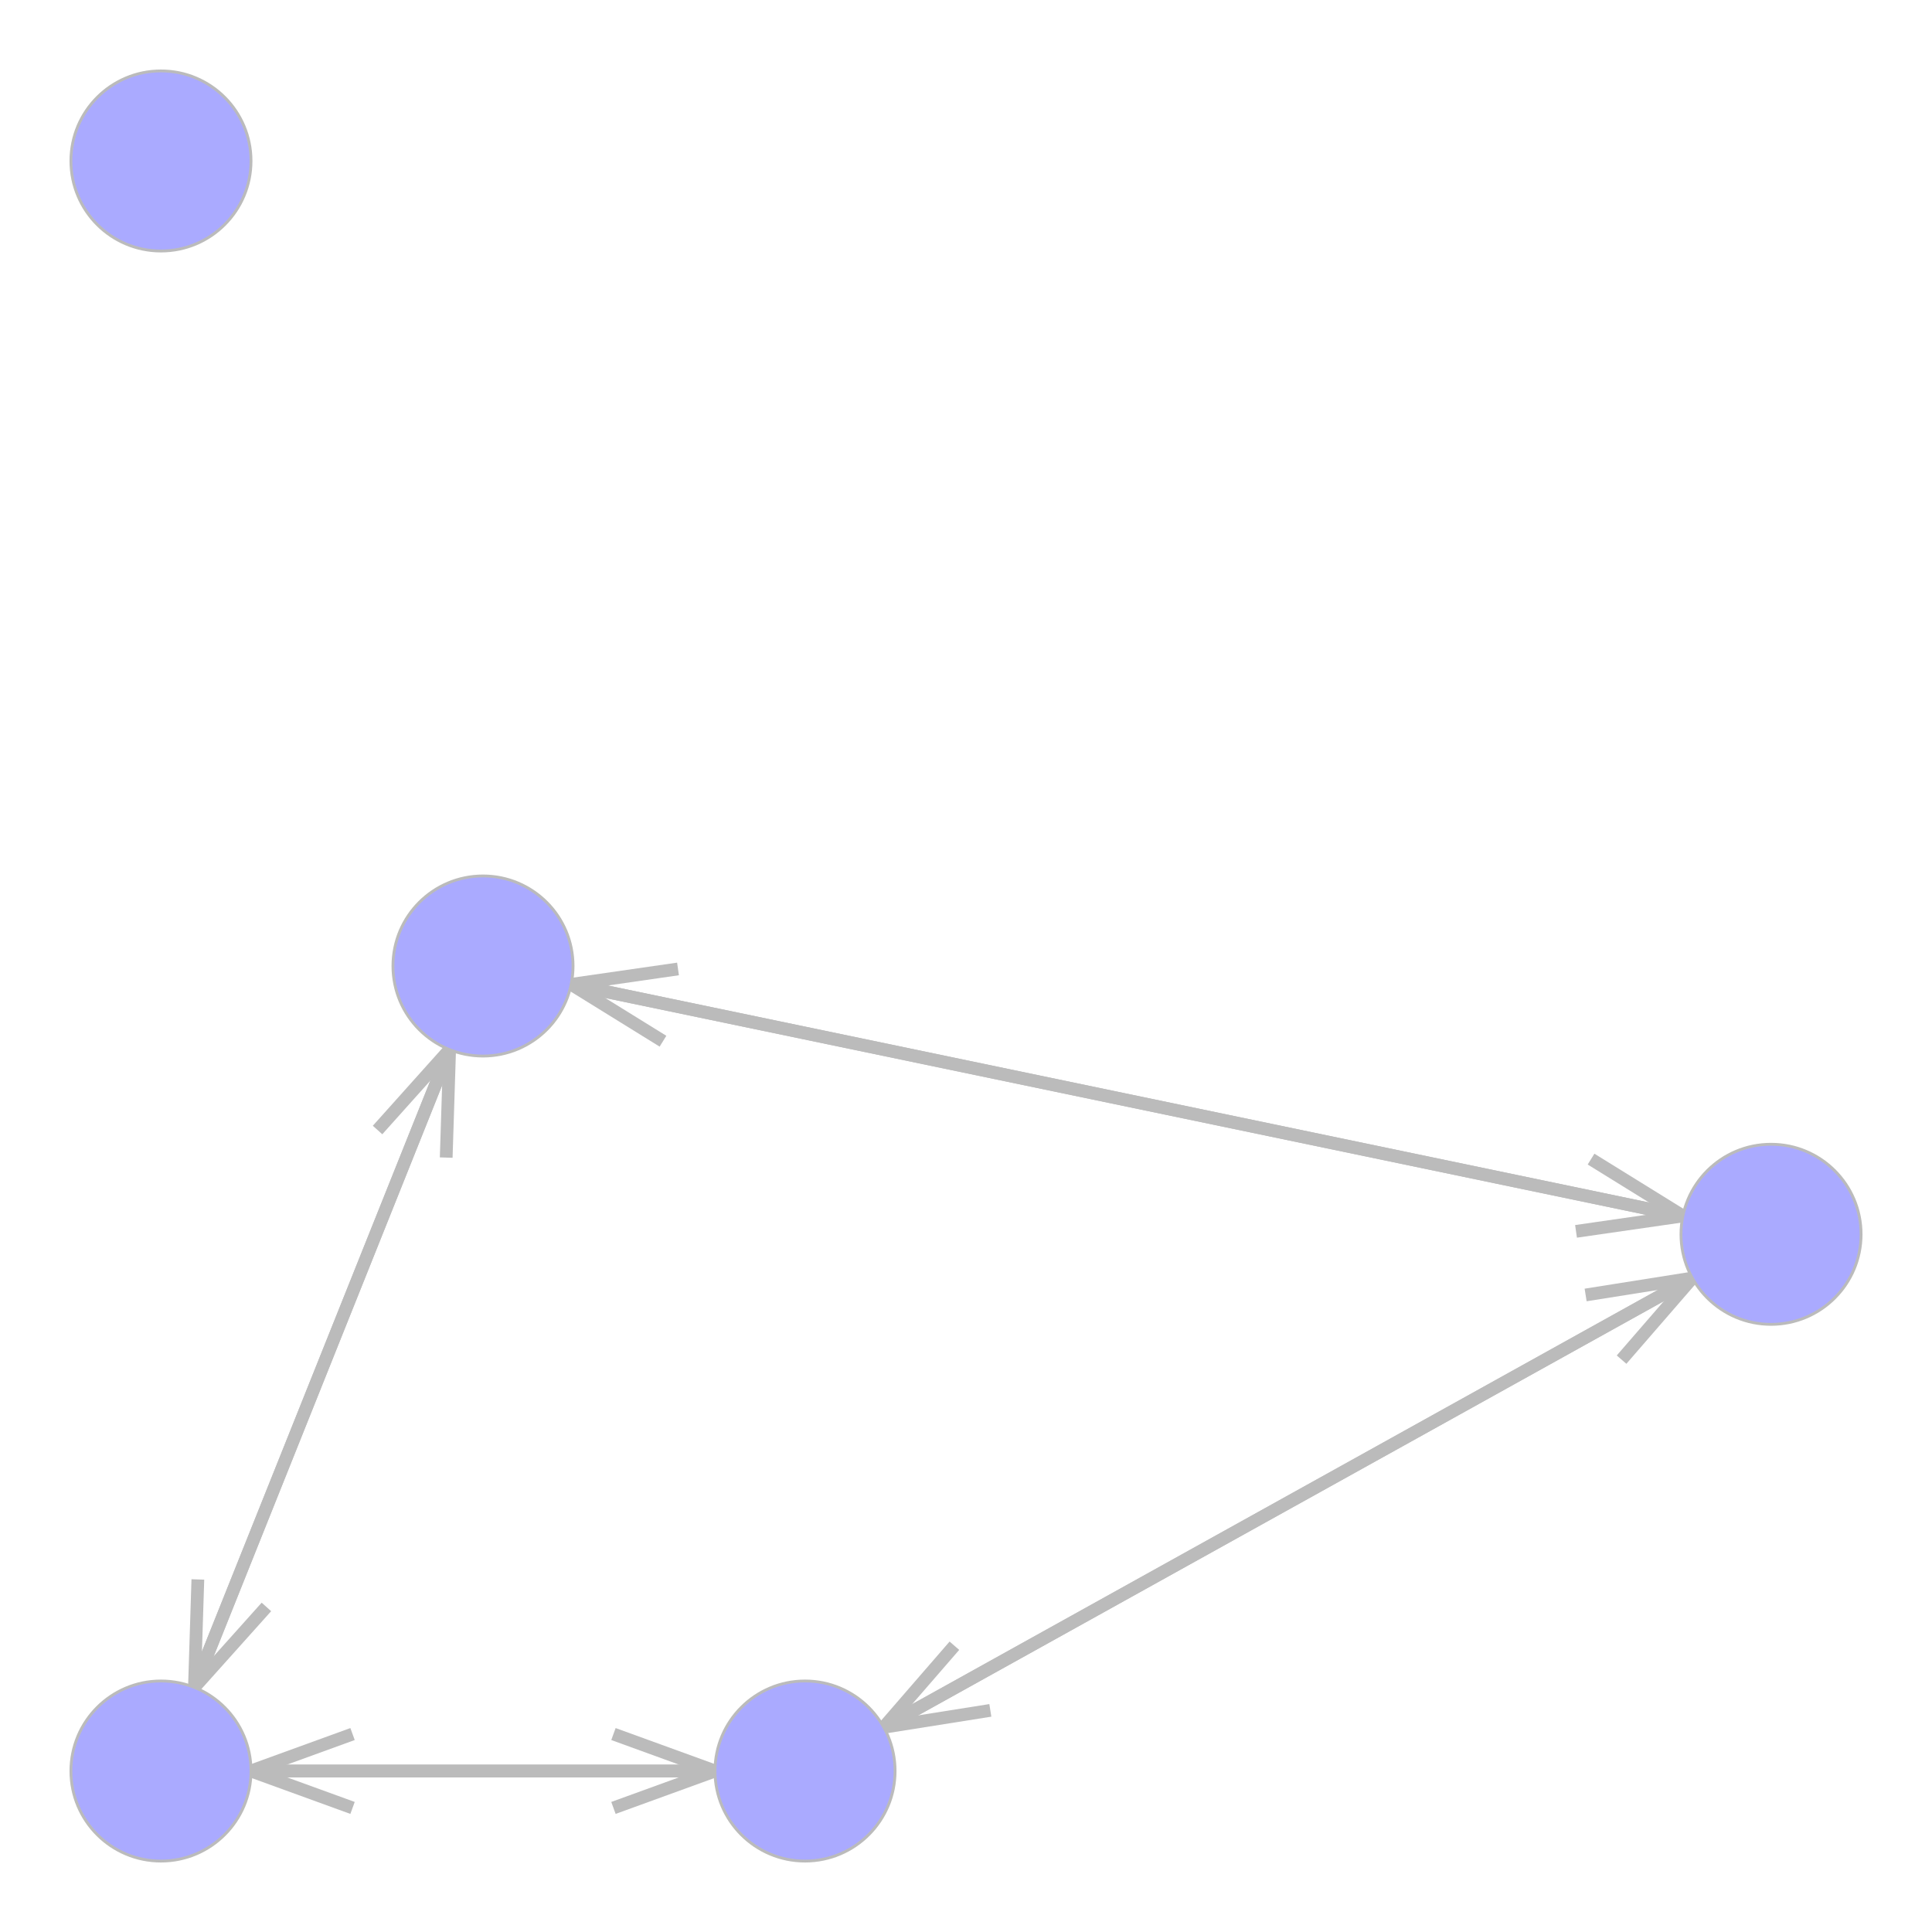
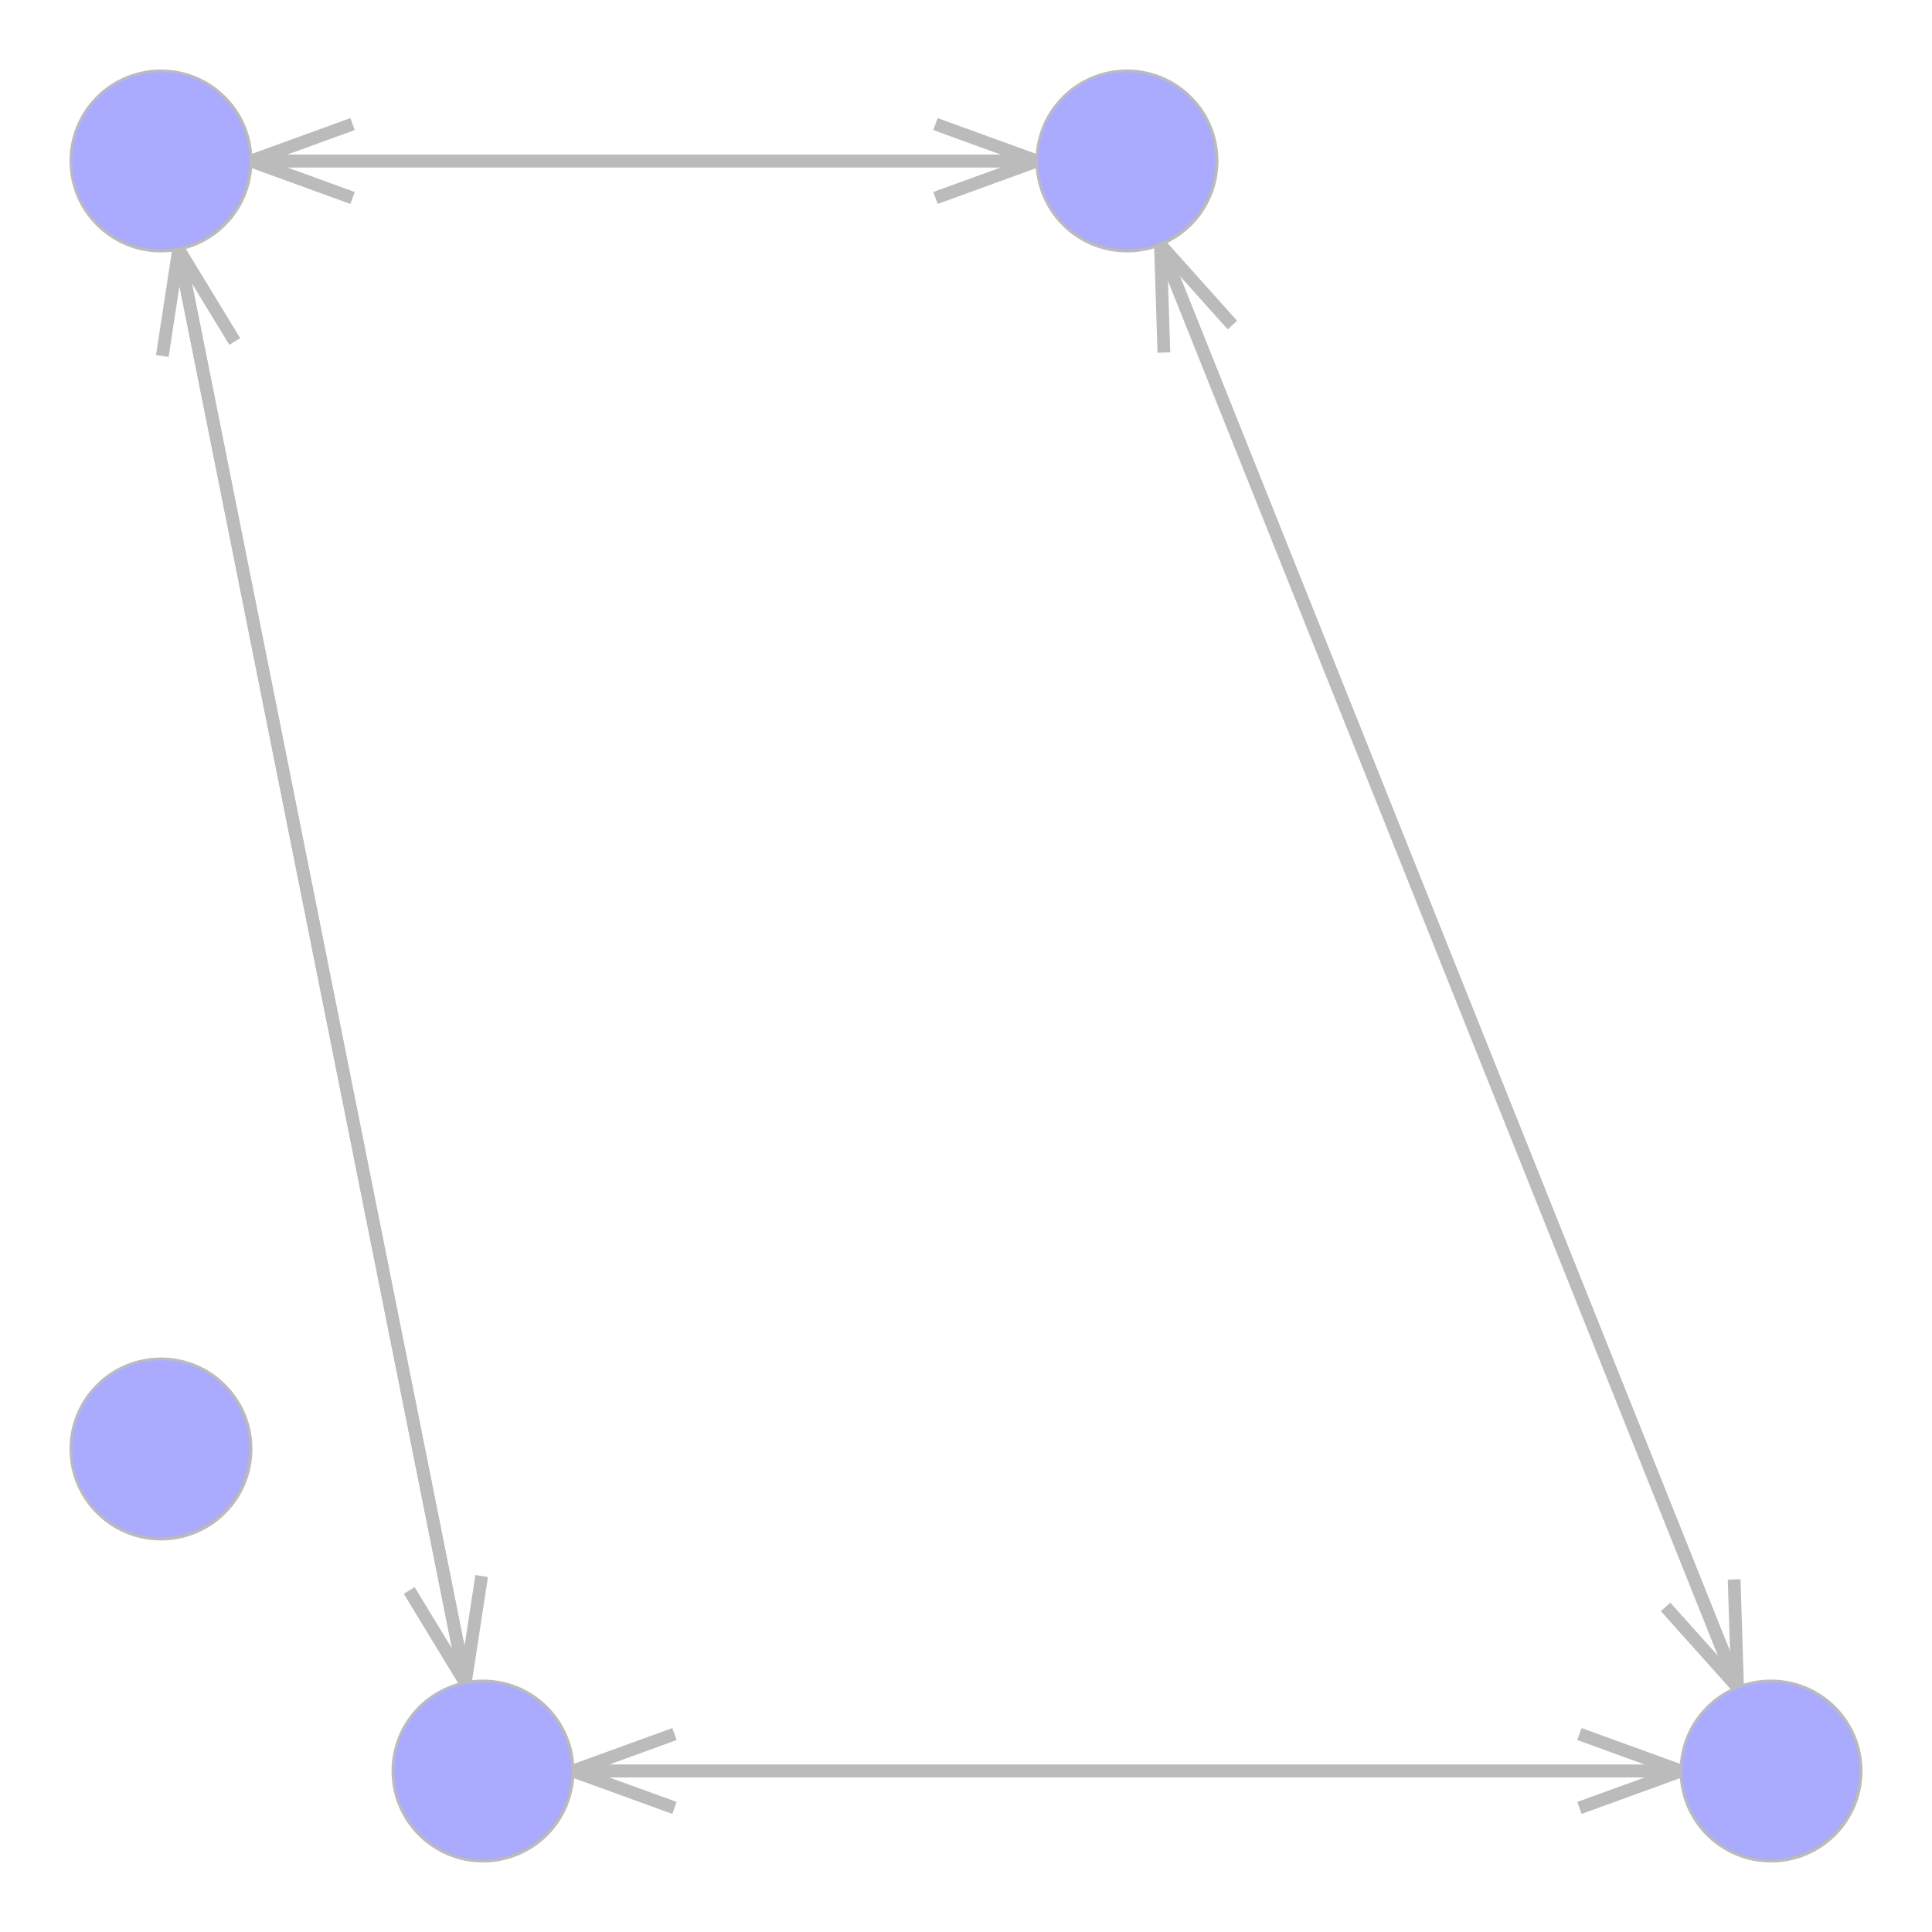
<svg xmlns="http://www.w3.org/2000/svg" version="1.2" width="203.2mm" height="203.2mm" viewBox="0 0 203.2 203.2" stroke="none" fill="#000000" stroke-width="0.3" font-size="3.88">
-   <g stroke-width="1.34" stroke="#BBBBBB" id="img-d8ee1092-1">
-     <g transform="translate(69.86,188.21)">
+   <g stroke-width="1.34" stroke="#BBBBBB" id="img-5142c2c9-1">
+     <g transform="translate(31.74,14.99)">
+       <path fill="none" d="M5.34,-1.94 L -5.34 1.94" class="primitive" />
+     </g>
+     <g transform="translate(31.74,18.88)">
+       <path fill="none" d="M5.34,1.94 L -5.34 -1.94" class="primitive" />
+     </g>
+     <g transform="translate(72.47,16.93)">
+       <path fill="none" d="M46.07,-0 L -46.07 0" class="primitive" />
+     </g>
+     <g transform="translate(178.97,173.24)">
+       <path fill="none" d="M-3.79,-4.23 L 3.79 4.23" class="primitive" />
+     </g>
+     <g transform="translate(182.57,171.8)">
+       <path fill="none" d="M-0.18,-5.68 L 0.18 5.68" class="primitive" />
+     </g>
+     <g transform="translate(150.64,97.21)">
+       <path fill="none" d="M-32.11,-80.27 L 32.11 80.27" class="primitive" />
+     </g>
+     <g transform="translate(21.74,31.07)">
+       <path fill="none" d="M2.95,4.85 L -2.95 -4.85" class="primitive" />
+     </g>
+     <g transform="translate(17.93,31.83)">
+       <path fill="none" d="M-0.86,5.61 L 0.86 -5.61" class="primitive" />
+     </g>
+     <g transform="translate(34.79,106.24)">
+       <path fill="none" d="M16.01,80.03 L -16.01 -80.03" class="primitive" />
+     </g>
+     <g transform="translate(171.46,188.21)">
      <path fill="none" d="M-5.34,1.94 L 5.34 -1.94" class="primitive" />
    </g>
-     <g transform="translate(69.86,184.32)">
+     <g transform="translate(171.46,184.32)">
      <path fill="none" d="M-5.34,-1.94 L 5.34 1.94" class="primitive" />
    </g>
-     <g transform="translate(46.07,186.27)">
-       <path fill="none" d="M-29.13,0 L 29.13 0" class="primitive" />
+     <g transform="translate(113.8,186.27)">
+       <path fill="none" d="M-63,0 L 63 0" class="primitive" />
    </g>
-     <g transform="translate(47.11,116.07)">
-       <path fill="none" d="M-0.18,5.68 L 0.18 -5.68" class="primitive" />
+     <g transform="translate(103.73,18.88)">
+       <path fill="none" d="M-5.34,1.94 L 5.34 -1.94" class="primitive" />
    </g>
-     <g transform="translate(43.5,114.62)">
-       <path fill="none" d="M-3.79,4.23 L 3.79 -4.23" class="primitive" />
+     <g transform="translate(103.73,14.99)">
+       <path fill="none" d="M-5.34,-1.94 L 5.34 1.94" class="primitive" />
    </g>
-     <g transform="translate(32.11,148.33)">
-       <path fill="none" d="M-15.18,37.94 L 15.18 -37.94" class="primitive" />
+     <g transform="translate(63,16.93)">
+       <path fill="none" d="M-46.07,0 L 46.07 0" class="primitive" />
    </g>
-     <g transform="translate(96.66,177.38)">
-       <path fill="none" d="M3.72,-4.29 L -3.72 4.29" class="primitive" />
+     <g transform="translate(45.99,172.13)">
+       <path fill="none" d="M-2.95,-4.85 L 2.95 4.85" class="primitive" />
    </g>
-     <g transform="translate(98.55,180.78)">
-       <path fill="none" d="M5.61,-0.89 L -5.61 0.89" class="primitive" />
+     <g transform="translate(49.8,171.37)">
+       <path fill="none" d="M0.86,-5.61 L -0.86 5.61" class="primitive" />
    </g>
-     <g transform="translate(139.6,155.75)">
-       <path fill="none" d="M46.66,-25.92 L -46.66 25.92" class="primitive" />
+     <g transform="translate(32.94,96.96)">
+       <path fill="none" d="M-16.01,-80.03 L 16.01 80.03" class="primitive" />
    </g>
-     <g transform="translate(65.69,102.72)">
-       <path fill="none" d="M5.62,-0.81 L -5.62 0.81" class="primitive" />
+     <g transform="translate(125.83,29.96)">
+       <path fill="none" d="M3.79,4.23 L -3.79 -4.23" class="primitive" />
    </g>
-     <g transform="translate(64.9,106.52)">
-       <path fill="none" d="M4.83,2.99 L -4.83 -2.99" class="primitive" />
+     <g transform="translate(122.23,31.4)">
+       <path fill="none" d="M0.18,5.68 L -0.18 -5.68" class="primitive" />
    </g>
-     <g transform="translate(123.17,116.68)">
-       <path fill="none" d="M63.1,13.15 L -63.1 -13.15" class="primitive" />
+     <g transform="translate(154.16,105.99)">
+       <path fill="none" d="M32.11,80.27 L -32.11 -80.27" class="primitive" />
    </g>
-     <g transform="translate(31.74,184.32)">
+     <g transform="translate(65.6,184.32)">
      <path fill="none" d="M5.34,-1.94 L -5.34 1.94" class="primitive" />
    </g>
-     <g transform="translate(31.74,188.21)">
+     <g transform="translate(65.6,188.21)">
      <path fill="none" d="M5.34,1.94 L -5.34 -1.94" class="primitive" />
    </g>
-     <g transform="translate(55.53,186.27)">
-       <path fill="none" d="M29.13,0 L -29.13 0" class="primitive" />
-     </g>
-     <g transform="translate(174.27,138.71)">
-       <path fill="none" d="M-3.72,4.29 L 3.72 -4.29" class="primitive" />
-     </g>
-     <g transform="translate(172.38,135.31)">
-       <path fill="none" d="M-5.61,0.89 L 5.61 -0.89" class="primitive" />
-     </g>
-     <g transform="translate(131.33,160.34)">
-       <path fill="none" d="M-46.66,25.92 L 46.66 -25.92" class="primitive" />
-     </g>
-     <g transform="translate(20.63,171.8)">
-       <path fill="none" d="M0.18,-5.68 L -0.18 5.68" class="primitive" />
-     </g>
-     <g transform="translate(24.23,173.24)">
-       <path fill="none" d="M3.79,-4.23 L -3.79 4.23" class="primitive" />
-     </g>
-     <g transform="translate(35.62,139.54)">
-       <path fill="none" d="M15.18,-37.94 L -15.18 37.94" class="primitive" />
-     </g>
-     <g transform="translate(171.38,128.7)">
-       <path fill="none" d="M-5.62,0.81 L 5.62 -0.81" class="primitive" />
-     </g>
-     <g transform="translate(172.17,124.9)">
-       <path fill="none" d="M-4.83,-2.99 L 4.83 2.99" class="primitive" />
-     </g>
-     <g transform="translate(113.9,114.75)">
-       <path fill="none" d="M-63.1,-13.15 L 63.1 13.15" class="primitive" />
+     <g transform="translate(123.27,186.27)">
+       <path fill="none" d="M63,0 L -63 0" class="primitive" />
    </g>
  </g>
-   <g stroke="#BBBBBB" fill="#AAAAFF" id="img-d8ee1092-2">
+   <g stroke="#BBBBBB" fill="#AAAAFF" id="img-5142c2c9-2">
+     <g transform="translate(118.53,16.93)">
+       <circle cx="0" cy="0" r="9.47" class="primitive" />
+     </g>
+     <g transform="translate(16.93,152.4)">
+       <circle cx="0" cy="0" r="9.47" class="primitive" />
+     </g>
+     <g transform="translate(50.8,186.27)">
+       <circle cx="0" cy="0" r="9.47" class="primitive" />
+     </g>
    <g transform="translate(16.93,16.93)">
      <circle cx="0" cy="0" r="9.47" class="primitive" />
    </g>
-     <g transform="translate(16.93,186.27)">
-       <circle cx="0" cy="0" r="9.47" class="primitive" />
-     </g>
-     <g transform="translate(186.27,129.82)">
-       <circle cx="0" cy="0" r="9.47" class="primitive" />
-     </g>
-     <g transform="translate(84.67,186.27)">
-       <circle cx="0" cy="0" r="9.47" class="primitive" />
-     </g>
-     <g transform="translate(50.8,101.6)">
+     <g transform="translate(186.27,186.27)">
      <circle cx="0" cy="0" r="9.47" class="primitive" />
    </g>
  </g>
-   <g font-size="4" stroke="#000000" stroke-opacity="0.000" fill="#000000" id="img-d8ee1092-3">
+   <g font-size="4" stroke="#000000" stroke-opacity="0.000" fill="#000000" id="img-5142c2c9-3">
</g>
</svg>
